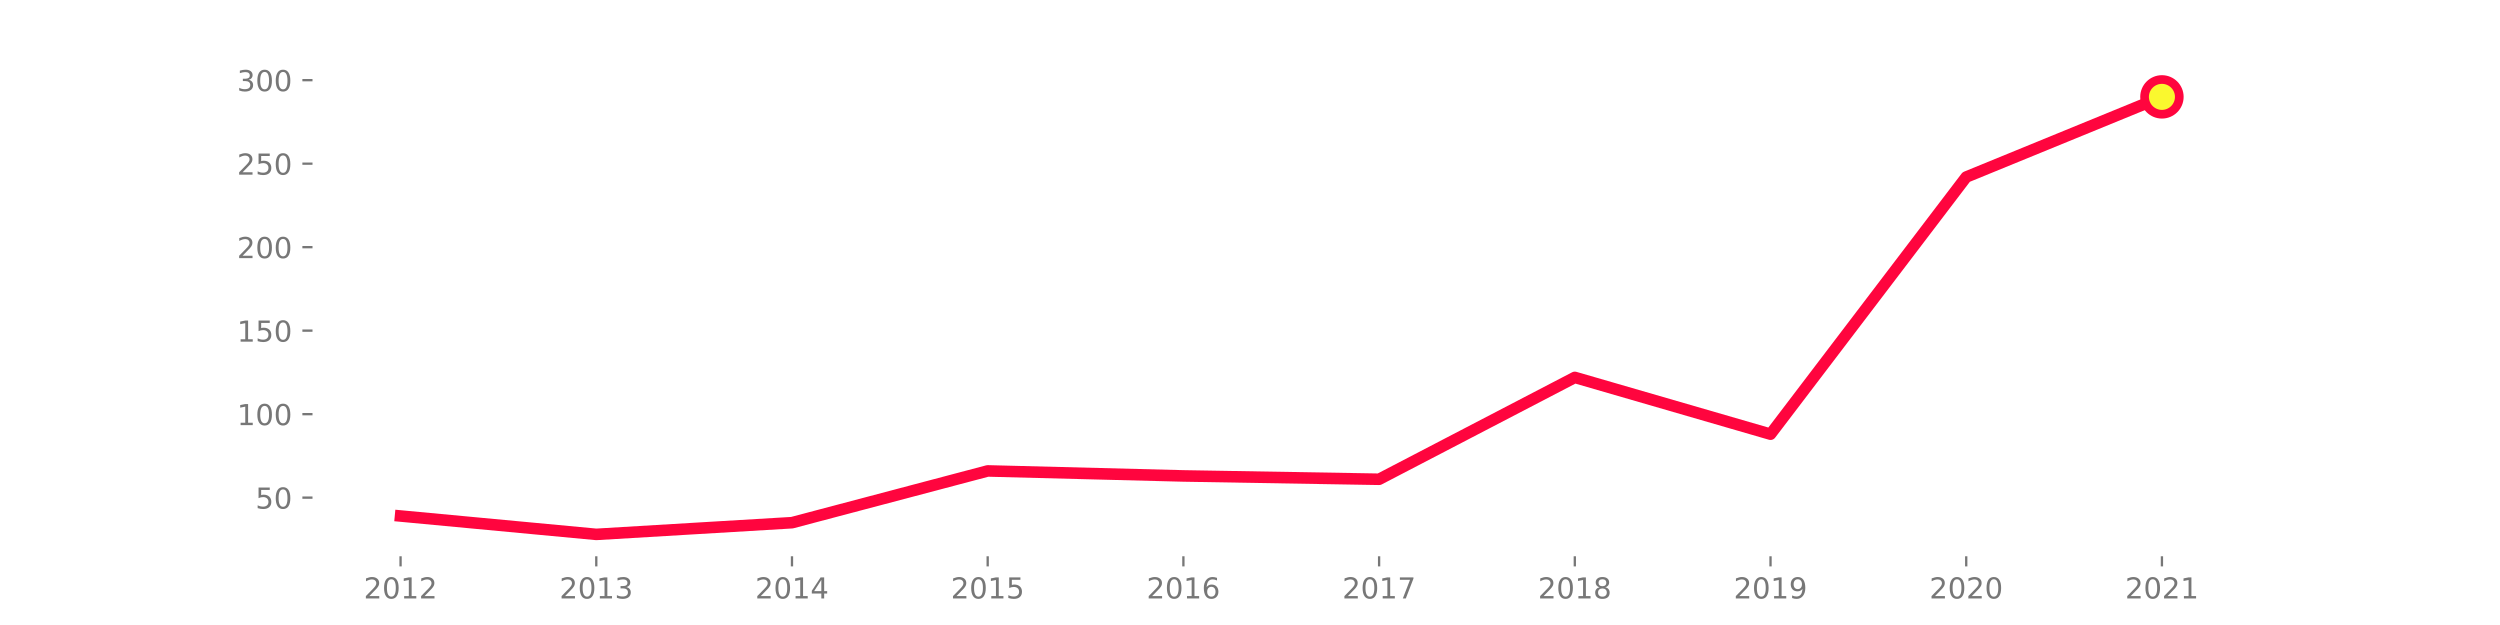
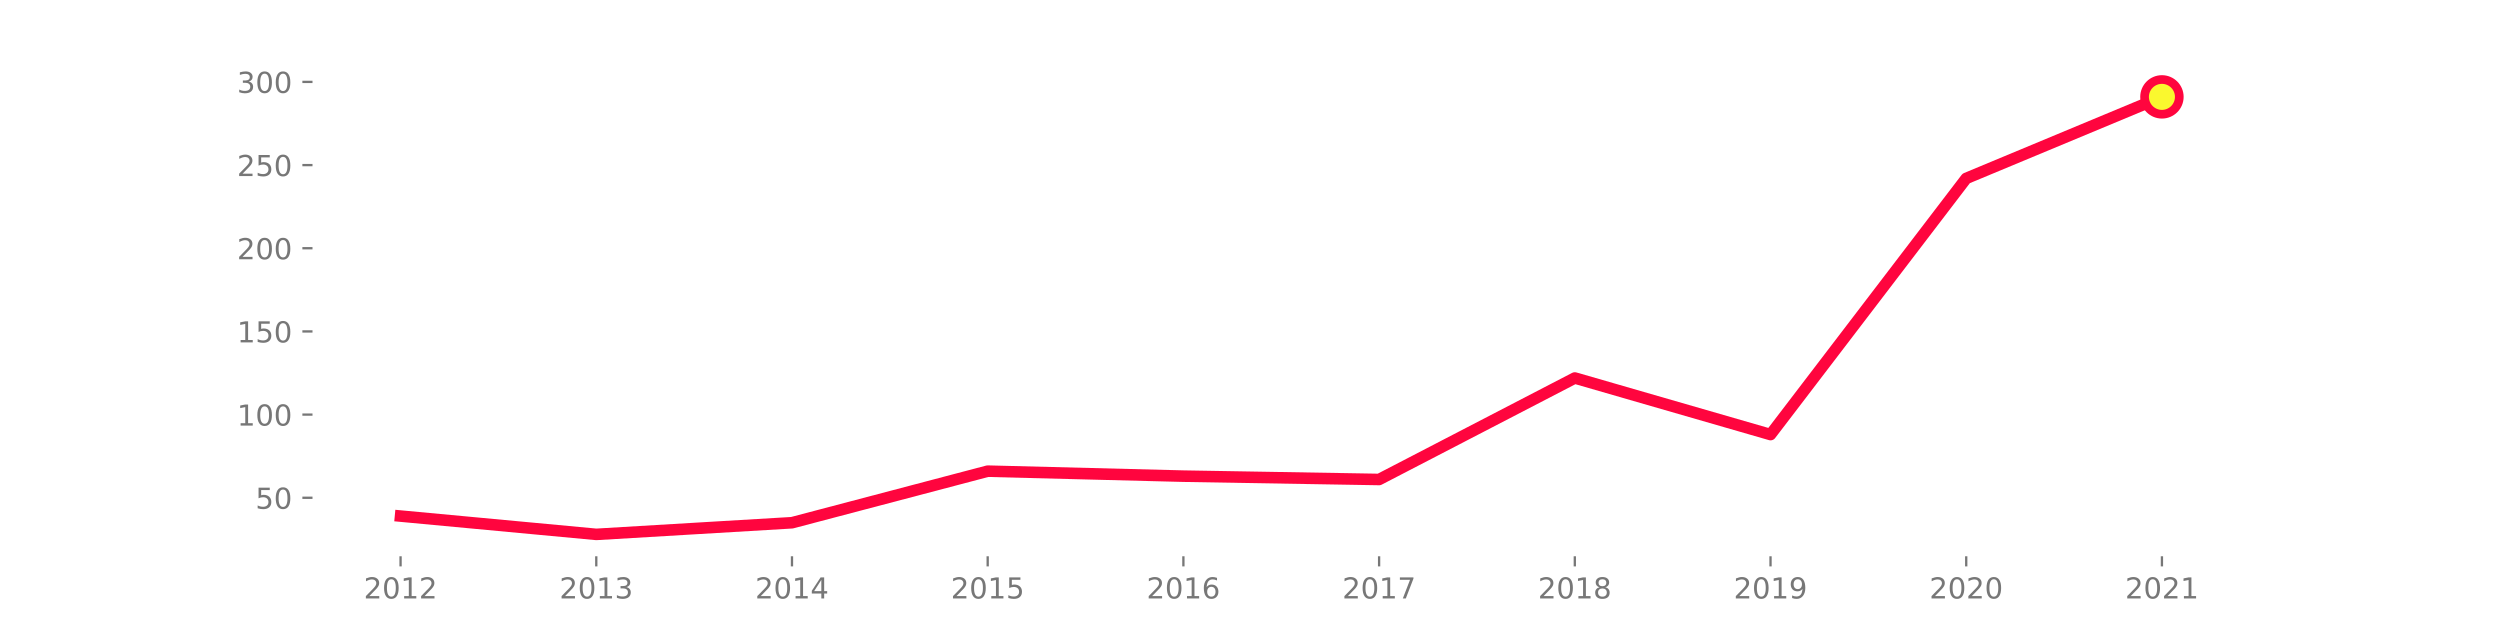
<svg xmlns="http://www.w3.org/2000/svg" xmlns:xlink="http://www.w3.org/1999/xlink" height="216pt" version="1.1" viewBox="0 0 864 216" width="864pt">
  <defs>
    <style type="text/css">*{stroke-linecap:butt;stroke-linejoin:round;}</style>
  </defs>
  <g id="figure_1">
    <g id="patch_1">
      <path d="M 0 216  L 864 216  L 864 0  L 0 0  z " style="fill:none;" />
    </g>
    <g id="axes_1">
      <g id="patch_2">
        <path d="M 108 192.24  L 777.6 192.24  L 777.6 25.92  L 108 25.92  z " style="fill:none;" />
      </g>
      <g id="matplotlib.axis_1">
        <g id="xtick_1">
          <g id="line2d_1">
            <defs>
              <path d="M 0 0  L 0 3.5  " id="m369d5d4faf" style="stroke:#777777;stroke-width:0.8;" />
            </defs>
            <g>
              <use style="fill:#777777;stroke:#777777;stroke-width:0.8;" x="138.436" xlink:href="#m369d5d4faf" y="192.24" />
            </g>
          </g>
          <g id="text_1">
            <g style="fill:#777777;" transform="translate(125.7114 206.8384)scale(0.1 -0.1)">
              <defs>
                <path d="M 19.188 8.297  L 53.609 8.297  L 53.609 0  L 7.328 0  L 7.328 8.297  Q 12.938 14.109 22.625 23.891  Q 32.328 33.688 34.812 36.531  Q 39.547 41.844 41.422 45.531  Q 43.312 49.219 43.312 52.781  Q 43.312 58.594 39.234 62.25  Q 35.156 65.922 28.609 65.922  Q 23.969 65.922 18.812 64.312  Q 13.672 62.703 7.812 59.422  L 7.812 69.391  Q 13.766 71.781 18.938 73  Q 24.125 74.219 28.422 74.219  Q 39.75 74.219 46.484 68.547  Q 53.219 62.891 53.219 53.422  Q 53.219 48.922 51.531 44.891  Q 49.859 40.875 45.406 35.406  Q 44.188 33.984 37.641 27.219  Q 31.109 20.453 19.188 8.297  z " id="DejaVuSans-50" />
                <path d="M 31.781 66.406  Q 24.172 66.406 20.328 58.906  Q 16.5 51.422 16.5 36.375  Q 16.5 21.391 20.328 13.891  Q 24.172 6.391 31.781 6.391  Q 39.453 6.391 43.281 13.891  Q 47.125 21.391 47.125 36.375  Q 47.125 51.422 43.281 58.906  Q 39.453 66.406 31.781 66.406  z M 31.781 74.219  Q 44.047 74.219 50.516 64.516  Q 56.984 54.828 56.984 36.375  Q 56.984 17.969 50.516 8.266  Q 44.047 -1.422 31.781 -1.422  Q 19.531 -1.422 13.062 8.266  Q 6.594 17.969 6.594 36.375  Q 6.594 54.828 13.062 64.516  Q 19.531 74.219 31.781 74.219  z " id="DejaVuSans-48" />
                <path d="M 12.406 8.297  L 28.516 8.297  L 28.516 63.922  L 10.984 60.406  L 10.984 69.391  L 28.422 72.906  L 38.281 72.906  L 38.281 8.297  L 54.391 8.297  L 54.391 0  L 12.406 0  z " id="DejaVuSans-49" />
              </defs>
              <use xlink:href="#DejaVuSans-50" />
              <use x="63.623" xlink:href="#DejaVuSans-48" />
              <use x="127.246" xlink:href="#DejaVuSans-49" />
              <use x="190.869" xlink:href="#DejaVuSans-50" />
            </g>
          </g>
        </g>
        <g id="xtick_2">
          <g id="line2d_2">
            <g>
              <use style="fill:#777777;stroke:#777777;stroke-width:0.8;" x="206.073" xlink:href="#m369d5d4faf" y="192.24" />
            </g>
          </g>
          <g id="text_2">
            <g style="fill:#777777;" transform="translate(193.3477 206.8384)scale(0.1 -0.1)">
              <defs>
                <path d="M 40.578 39.312  Q 47.656 37.797 51.625 33  Q 55.609 28.219 55.609 21.188  Q 55.609 10.406 48.188 4.484  Q 40.766 -1.422 27.094 -1.422  Q 22.516 -1.422 17.656 -0.516  Q 12.797 0.391 7.625 2.203  L 7.625 11.719  Q 11.719 9.328 16.594 8.109  Q 21.484 6.891 26.812 6.891  Q 36.078 6.891 40.938 10.547  Q 45.797 14.203 45.797 21.188  Q 45.797 27.641 41.281 31.266  Q 36.766 34.906 28.719 34.906  L 20.219 34.906  L 20.219 43.016  L 29.109 43.016  Q 36.375 43.016 40.234 45.922  Q 44.094 48.828 44.094 54.297  Q 44.094 59.906 40.109 62.906  Q 36.141 65.922 28.719 65.922  Q 24.656 65.922 20.016 65.031  Q 15.375 64.156 9.812 62.312  L 9.812 71.094  Q 15.438 72.656 20.344 73.438  Q 25.25 74.219 29.594 74.219  Q 40.828 74.219 47.359 69.109  Q 53.906 64.016 53.906 55.328  Q 53.906 49.266 50.438 45.094  Q 46.969 40.922 40.578 39.312  z " id="DejaVuSans-51" />
              </defs>
              <use xlink:href="#DejaVuSans-50" />
              <use x="63.623" xlink:href="#DejaVuSans-48" />
              <use x="127.246" xlink:href="#DejaVuSans-49" />
              <use x="190.869" xlink:href="#DejaVuSans-51" />
            </g>
          </g>
        </g>
        <g id="xtick_3">
          <g id="line2d_3">
            <g>
              <use style="fill:#777777;stroke:#777777;stroke-width:0.8;" x="273.709" xlink:href="#m369d5d4faf" y="192.24" />
            </g>
          </g>
          <g id="text_3">
            <g style="fill:#777777;" transform="translate(260.9841 206.8384)scale(0.1 -0.1)">
              <defs>
                <path d="M 37.797 64.312  L 12.891 25.391  L 37.797 25.391  z M 35.203 72.906  L 47.609 72.906  L 47.609 25.391  L 58.016 25.391  L 58.016 17.188  L 47.609 17.188  L 47.609 0  L 37.797 0  L 37.797 17.188  L 4.891 17.188  L 4.891 26.703  z " id="DejaVuSans-52" />
              </defs>
              <use xlink:href="#DejaVuSans-50" />
              <use x="63.623" xlink:href="#DejaVuSans-48" />
              <use x="127.246" xlink:href="#DejaVuSans-49" />
              <use x="190.869" xlink:href="#DejaVuSans-52" />
            </g>
          </g>
        </g>
        <g id="xtick_4">
          <g id="line2d_4">
            <g>
              <use style="fill:#777777;stroke:#777777;stroke-width:0.8;" x="341.345" xlink:href="#m369d5d4faf" y="192.24" />
            </g>
          </g>
          <g id="text_4">
            <g style="fill:#777777;" transform="translate(328.6205 206.8384)scale(0.1 -0.1)">
              <defs>
                <path d="M 10.797 72.906  L 49.516 72.906  L 49.516 64.594  L 19.828 64.594  L 19.828 46.734  Q 21.969 47.469 24.109 47.828  Q 26.266 48.188 28.422 48.188  Q 40.625 48.188 47.75 41.5  Q 54.891 34.812 54.891 23.391  Q 54.891 11.625 47.562 5.094  Q 40.234 -1.422 26.906 -1.422  Q 22.312 -1.422 17.547 -0.641  Q 12.797 0.141 7.719 1.703  L 7.719 11.625  Q 12.109 9.234 16.797 8.062  Q 21.484 6.891 26.703 6.891  Q 35.156 6.891 40.078 11.328  Q 45.016 15.766 45.016 23.391  Q 45.016 31 40.078 35.438  Q 35.156 39.891 26.703 39.891  Q 22.75 39.891 18.812 39.016  Q 14.891 38.141 10.797 36.281  z " id="DejaVuSans-53" />
              </defs>
              <use xlink:href="#DejaVuSans-50" />
              <use x="63.623" xlink:href="#DejaVuSans-48" />
              <use x="127.246" xlink:href="#DejaVuSans-49" />
              <use x="190.869" xlink:href="#DejaVuSans-53" />
            </g>
          </g>
        </g>
        <g id="xtick_5">
          <g id="line2d_5">
            <g>
              <use style="fill:#777777;stroke:#777777;stroke-width:0.8;" x="408.982" xlink:href="#m369d5d4faf" y="192.24" />
            </g>
          </g>
          <g id="text_5">
            <g style="fill:#777777;" transform="translate(396.2568 206.8384)scale(0.1 -0.1)">
              <defs>
                <path d="M 33.016 40.375  Q 26.375 40.375 22.484 35.828  Q 18.609 31.297 18.609 23.391  Q 18.609 15.531 22.484 10.953  Q 26.375 6.391 33.016 6.391  Q 39.656 6.391 43.531 10.953  Q 47.406 15.531 47.406 23.391  Q 47.406 31.297 43.531 35.828  Q 39.656 40.375 33.016 40.375  z M 52.594 71.297  L 52.594 62.312  Q 48.875 64.062 45.094 64.984  Q 41.312 65.922 37.594 65.922  Q 27.828 65.922 22.672 59.328  Q 17.531 52.734 16.797 39.406  Q 19.672 43.656 24.016 45.922  Q 28.375 48.188 33.594 48.188  Q 44.578 48.188 50.953 41.516  Q 57.328 34.859 57.328 23.391  Q 57.328 12.156 50.688 5.359  Q 44.047 -1.422 33.016 -1.422  Q 20.359 -1.422 13.672 8.266  Q 6.984 17.969 6.984 36.375  Q 6.984 53.656 15.188 63.938  Q 23.391 74.219 37.203 74.219  Q 40.922 74.219 44.703 73.484  Q 48.484 72.75 52.594 71.297  z " id="DejaVuSans-54" />
              </defs>
              <use xlink:href="#DejaVuSans-50" />
              <use x="63.623" xlink:href="#DejaVuSans-48" />
              <use x="127.246" xlink:href="#DejaVuSans-49" />
              <use x="190.869" xlink:href="#DejaVuSans-54" />
            </g>
          </g>
        </g>
        <g id="xtick_6">
          <g id="line2d_6">
            <g>
              <use style="fill:#777777;stroke:#777777;stroke-width:0.8;" x="476.618" xlink:href="#m369d5d4faf" y="192.24" />
            </g>
          </g>
          <g id="text_6">
            <g style="fill:#777777;" transform="translate(463.8932 206.8384)scale(0.1 -0.1)">
              <defs>
                <path d="M 8.203 72.906  L 55.078 72.906  L 55.078 68.703  L 28.609 0  L 18.312 0  L 43.219 64.594  L 8.203 64.594  z " id="DejaVuSans-55" />
              </defs>
              <use xlink:href="#DejaVuSans-50" />
              <use x="63.623" xlink:href="#DejaVuSans-48" />
              <use x="127.246" xlink:href="#DejaVuSans-49" />
              <use x="190.869" xlink:href="#DejaVuSans-55" />
            </g>
          </g>
        </g>
        <g id="xtick_7">
          <g id="line2d_7">
            <g>
              <use style="fill:#777777;stroke:#777777;stroke-width:0.8;" x="544.255" xlink:href="#m369d5d4faf" y="192.24" />
            </g>
          </g>
          <g id="text_7">
            <g style="fill:#777777;" transform="translate(531.5295 206.8384)scale(0.1 -0.1)">
              <defs>
                <path d="M 31.781 34.625  Q 24.75 34.625 20.719 30.859  Q 16.703 27.094 16.703 20.516  Q 16.703 13.922 20.719 10.156  Q 24.75 6.391 31.781 6.391  Q 38.812 6.391 42.859 10.172  Q 46.922 13.969 46.922 20.516  Q 46.922 27.094 42.891 30.859  Q 38.875 34.625 31.781 34.625  z M 21.922 38.812  Q 15.578 40.375 12.031 44.719  Q 8.5 49.078 8.5 55.328  Q 8.5 64.062 14.719 69.141  Q 20.953 74.219 31.781 74.219  Q 42.672 74.219 48.875 69.141  Q 55.078 64.062 55.078 55.328  Q 55.078 49.078 51.531 44.719  Q 48 40.375 41.703 38.812  Q 48.828 37.156 52.797 32.312  Q 56.781 27.484 56.781 20.516  Q 56.781 9.906 50.312 4.234  Q 43.844 -1.422 31.781 -1.422  Q 19.734 -1.422 13.25 4.234  Q 6.781 9.906 6.781 20.516  Q 6.781 27.484 10.781 32.312  Q 14.797 37.156 21.922 38.812  z M 18.312 54.391  Q 18.312 48.734 21.844 45.562  Q 25.391 42.391 31.781 42.391  Q 38.141 42.391 41.719 45.562  Q 45.312 48.734 45.312 54.391  Q 45.312 60.062 41.719 63.234  Q 38.141 66.406 31.781 66.406  Q 25.391 66.406 21.844 63.234  Q 18.312 60.062 18.312 54.391  z " id="DejaVuSans-56" />
              </defs>
              <use xlink:href="#DejaVuSans-50" />
              <use x="63.623" xlink:href="#DejaVuSans-48" />
              <use x="127.246" xlink:href="#DejaVuSans-49" />
              <use x="190.869" xlink:href="#DejaVuSans-56" />
            </g>
          </g>
        </g>
        <g id="xtick_8">
          <g id="line2d_8">
            <g>
              <use style="fill:#777777;stroke:#777777;stroke-width:0.8;" x="611.891" xlink:href="#m369d5d4faf" y="192.24" />
            </g>
          </g>
          <g id="text_8">
            <g style="fill:#777777;" transform="translate(599.1659 206.8384)scale(0.1 -0.1)">
              <defs>
                <path d="M 10.984 1.516  L 10.984 10.5  Q 14.703 8.734 18.5 7.812  Q 22.312 6.891 25.984 6.891  Q 35.75 6.891 40.891 13.453  Q 46.047 20.016 46.781 33.406  Q 43.953 29.203 39.594 26.953  Q 35.25 24.703 29.984 24.703  Q 19.047 24.703 12.672 31.312  Q 6.297 37.938 6.297 49.422  Q 6.297 60.641 12.938 67.422  Q 19.578 74.219 30.609 74.219  Q 43.266 74.219 49.922 64.516  Q 56.594 54.828 56.594 36.375  Q 56.594 19.141 48.406 8.859  Q 40.234 -1.422 26.422 -1.422  Q 22.703 -1.422 18.891 -0.688  Q 15.094 0.047 10.984 1.516  z M 30.609 32.422  Q 37.25 32.422 41.125 36.953  Q 45.016 41.5 45.016 49.422  Q 45.016 57.281 41.125 61.844  Q 37.25 66.406 30.609 66.406  Q 23.969 66.406 20.094 61.844  Q 16.219 57.281 16.219 49.422  Q 16.219 41.5 20.094 36.953  Q 23.969 32.422 30.609 32.422  z " id="DejaVuSans-57" />
              </defs>
              <use xlink:href="#DejaVuSans-50" />
              <use x="63.623" xlink:href="#DejaVuSans-48" />
              <use x="127.246" xlink:href="#DejaVuSans-49" />
              <use x="190.869" xlink:href="#DejaVuSans-57" />
            </g>
          </g>
        </g>
        <g id="xtick_9">
          <g id="line2d_9">
            <g>
              <use style="fill:#777777;stroke:#777777;stroke-width:0.8;" x="679.527" xlink:href="#m369d5d4faf" y="192.24" />
            </g>
          </g>
          <g id="text_9">
            <g style="fill:#777777;" transform="translate(666.8023 206.8384)scale(0.1 -0.1)">
              <use xlink:href="#DejaVuSans-50" />
              <use x="63.623" xlink:href="#DejaVuSans-48" />
              <use x="127.246" xlink:href="#DejaVuSans-50" />
              <use x="190.869" xlink:href="#DejaVuSans-48" />
            </g>
          </g>
        </g>
        <g id="xtick_10">
          <g id="line2d_10">
            <g>
              <use style="fill:#777777;stroke:#777777;stroke-width:0.8;" x="747.164" xlink:href="#m369d5d4faf" y="192.24" />
            </g>
          </g>
          <g id="text_10">
            <g style="fill:#777777;" transform="translate(734.4386 206.8384)scale(0.1 -0.1)">
              <use xlink:href="#DejaVuSans-50" />
              <use x="63.623" xlink:href="#DejaVuSans-48" />
              <use x="127.246" xlink:href="#DejaVuSans-50" />
              <use x="190.869" xlink:href="#DejaVuSans-49" />
            </g>
          </g>
        </g>
      </g>
      <g id="matplotlib.axis_2">
        <g id="ytick_1">
          <g id="line2d_11">
            <defs>
              <path d="M 0 0  L -3.5 0  " id="m733c687d9e" style="stroke:#777777;stroke-width:0.8;" />
            </defs>
            <g>
-               <use style="fill:#777777;stroke:#777777;stroke-width:0.8;" x="108" xlink:href="#m733c687d9e" y="171.984" />
+               <use style="fill:#777777;stroke:#777777;stroke-width:0.8;" x="108" xlink:href="#m733c687d9e" y="172.032" />
            </g>
          </g>
          <g id="text_11">
-             <g style="fill:#777777;" transform="translate(88.275 175.783)scale(0.1 -0.1)">
+             <g style="fill:#777777;" transform="translate(88.275 175.8313)scale(0.1 -0.1)">
              <use xlink:href="#DejaVuSans-53" />
              <use x="63.623" xlink:href="#DejaVuSans-48" />
            </g>
          </g>
        </g>
        <g id="ytick_2">
          <g id="line2d_12">
            <g>
-               <use style="fill:#777777;stroke:#777777;stroke-width:0.8;" x="108" xlink:href="#m733c687d9e" y="143.129" />
+               <use style="fill:#777777;stroke:#777777;stroke-width:0.8;" x="108" xlink:href="#m733c687d9e" y="143.287" />
            </g>
          </g>
          <g id="text_12">
-             <g style="fill:#777777;" transform="translate(81.9125 146.9281)scale(0.1 -0.1)">
+             <g style="fill:#777777;" transform="translate(81.9125 147.0861)scale(0.1 -0.1)">
              <use xlink:href="#DejaVuSans-49" />
              <use x="63.623" xlink:href="#DejaVuSans-48" />
              <use x="127.246" xlink:href="#DejaVuSans-48" />
            </g>
          </g>
        </g>
        <g id="ytick_3">
          <g id="line2d_13">
            <g>
-               <use style="fill:#777777;stroke:#777777;stroke-width:0.8;" x="108" xlink:href="#m733c687d9e" y="114.274" />
+               <use style="fill:#777777;stroke:#777777;stroke-width:0.8;" x="108" xlink:href="#m733c687d9e" y="114.542" />
            </g>
          </g>
          <g id="text_13">
-             <g style="fill:#777777;" transform="translate(81.9125 118.0731)scale(0.1 -0.1)">
+             <g style="fill:#777777;" transform="translate(81.9125 118.3408)scale(0.1 -0.1)">
              <use xlink:href="#DejaVuSans-49" />
              <use x="63.623" xlink:href="#DejaVuSans-53" />
              <use x="127.246" xlink:href="#DejaVuSans-48" />
            </g>
          </g>
        </g>
        <g id="ytick_4">
          <g id="line2d_14">
            <g>
-               <use style="fill:#777777;stroke:#777777;stroke-width:0.8;" x="108" xlink:href="#m733c687d9e" y="85.419" />
+               <use style="fill:#777777;stroke:#777777;stroke-width:0.8;" x="108" xlink:href="#m733c687d9e" y="85.796" />
            </g>
          </g>
          <g id="text_14">
-             <g style="fill:#777777;" transform="translate(81.9125 89.21815)scale(0.1 -0.1)">
+             <g style="fill:#777777;" transform="translate(81.9125 89.59557)scale(0.1 -0.1)">
              <use xlink:href="#DejaVuSans-50" />
              <use x="63.623" xlink:href="#DejaVuSans-48" />
              <use x="127.246" xlink:href="#DejaVuSans-48" />
            </g>
          </g>
        </g>
        <g id="ytick_5">
          <g id="line2d_15">
            <g>
-               <use style="fill:#777777;stroke:#777777;stroke-width:0.8;" x="108" xlink:href="#m733c687d9e" y="56.564" />
+               <use style="fill:#777777;stroke:#777777;stroke-width:0.8;" x="108" xlink:href="#m733c687d9e" y="57.051" />
            </g>
          </g>
          <g id="text_15">
-             <g style="fill:#777777;" transform="translate(81.9125 60.36319)scale(0.1 -0.1)">
+             <g style="fill:#777777;" transform="translate(81.9125 60.85032)scale(0.1 -0.1)">
              <use xlink:href="#DejaVuSans-50" />
              <use x="63.623" xlink:href="#DejaVuSans-53" />
              <use x="127.246" xlink:href="#DejaVuSans-48" />
            </g>
          </g>
        </g>
        <g id="ytick_6">
          <g id="line2d_16">
            <g>
-               <use style="fill:#777777;stroke:#777777;stroke-width:0.8;" x="108" xlink:href="#m733c687d9e" y="27.709" />
+               <use style="fill:#777777;stroke:#777777;stroke-width:0.8;" x="108" xlink:href="#m733c687d9e" y="28.306" />
            </g>
          </g>
          <g id="text_16">
-             <g style="fill:#777777;" transform="translate(81.9125 31.50823)scale(0.1 -0.1)">
+             <g style="fill:#777777;" transform="translate(81.9125 32.10507)scale(0.1 -0.1)">
              <use xlink:href="#DejaVuSans-51" />
              <use x="63.623" xlink:href="#DejaVuSans-48" />
              <use x="127.246" xlink:href="#DejaVuSans-48" />
            </g>
          </g>
        </g>
      </g>
      <g id="line2d_17">
-         <path clip-path="url(#p371792d809)" d="M 138.436 178.332  L 206.073 184.68  L 273.709 180.64  L 341.345 162.75  L 408.982 164.482  L 476.618 165.636  L 544.255 130.433  L 611.891 150.054  L 679.527 61.181  L 747.164 33.48  " style="fill:none;stroke:#ff053e;stroke-linecap:square;stroke-width:4;" />
+         <path clip-path="url(#p371792d809)" d="M 138.436 178.356  L 206.073 184.68  L 273.709 180.656  L 341.345 162.834  L 408.982 164.558  L 476.618 165.708  L 544.255 130.639  L 611.891 150.186  L 679.527 61.65  L 747.164 33.48  " style="fill:none;stroke:#ff053e;stroke-linecap:square;stroke-width:4;" />
      </g>
      <g id="line2d_18">
        <path clip-path="url(#p371792d809)" d="M 747.164 33.48  " style="fill:none;stroke:#ff053e;stroke-linecap:square;stroke-width:4;" />
        <defs>
          <path d="M 0 6  C 1.591 6 3.117 5.368 4.243 4.243  C 5.368 3.117 6 1.591 6 0  C 6 -1.591 5.368 -3.117 4.243 -4.243  C 3.117 -5.368 1.591 -6 0 -6  C -1.591 -6 -3.117 -5.368 -4.243 -4.243  C -5.368 -3.117 -6 -1.591 -6 0  C -6 1.591 -5.368 3.117 -4.243 4.243  C -3.117 5.368 -1.591 6 0 6  z " id="m761ea37a20" style="stroke:#ff053e;stroke-width:3;" />
        </defs>
        <g clip-path="url(#p371792d809)">
          <use style="fill:#faf82e;stroke:#ff053e;stroke-width:3;" x="747.164" xlink:href="#m761ea37a20" y="33.48" />
        </g>
      </g>
    </g>
  </g>
  <defs>
    <clipPath id="p371792d809">
      <rect height="166.32" width="669.6" x="108" y="25.92" />
    </clipPath>
  </defs>
</svg>
